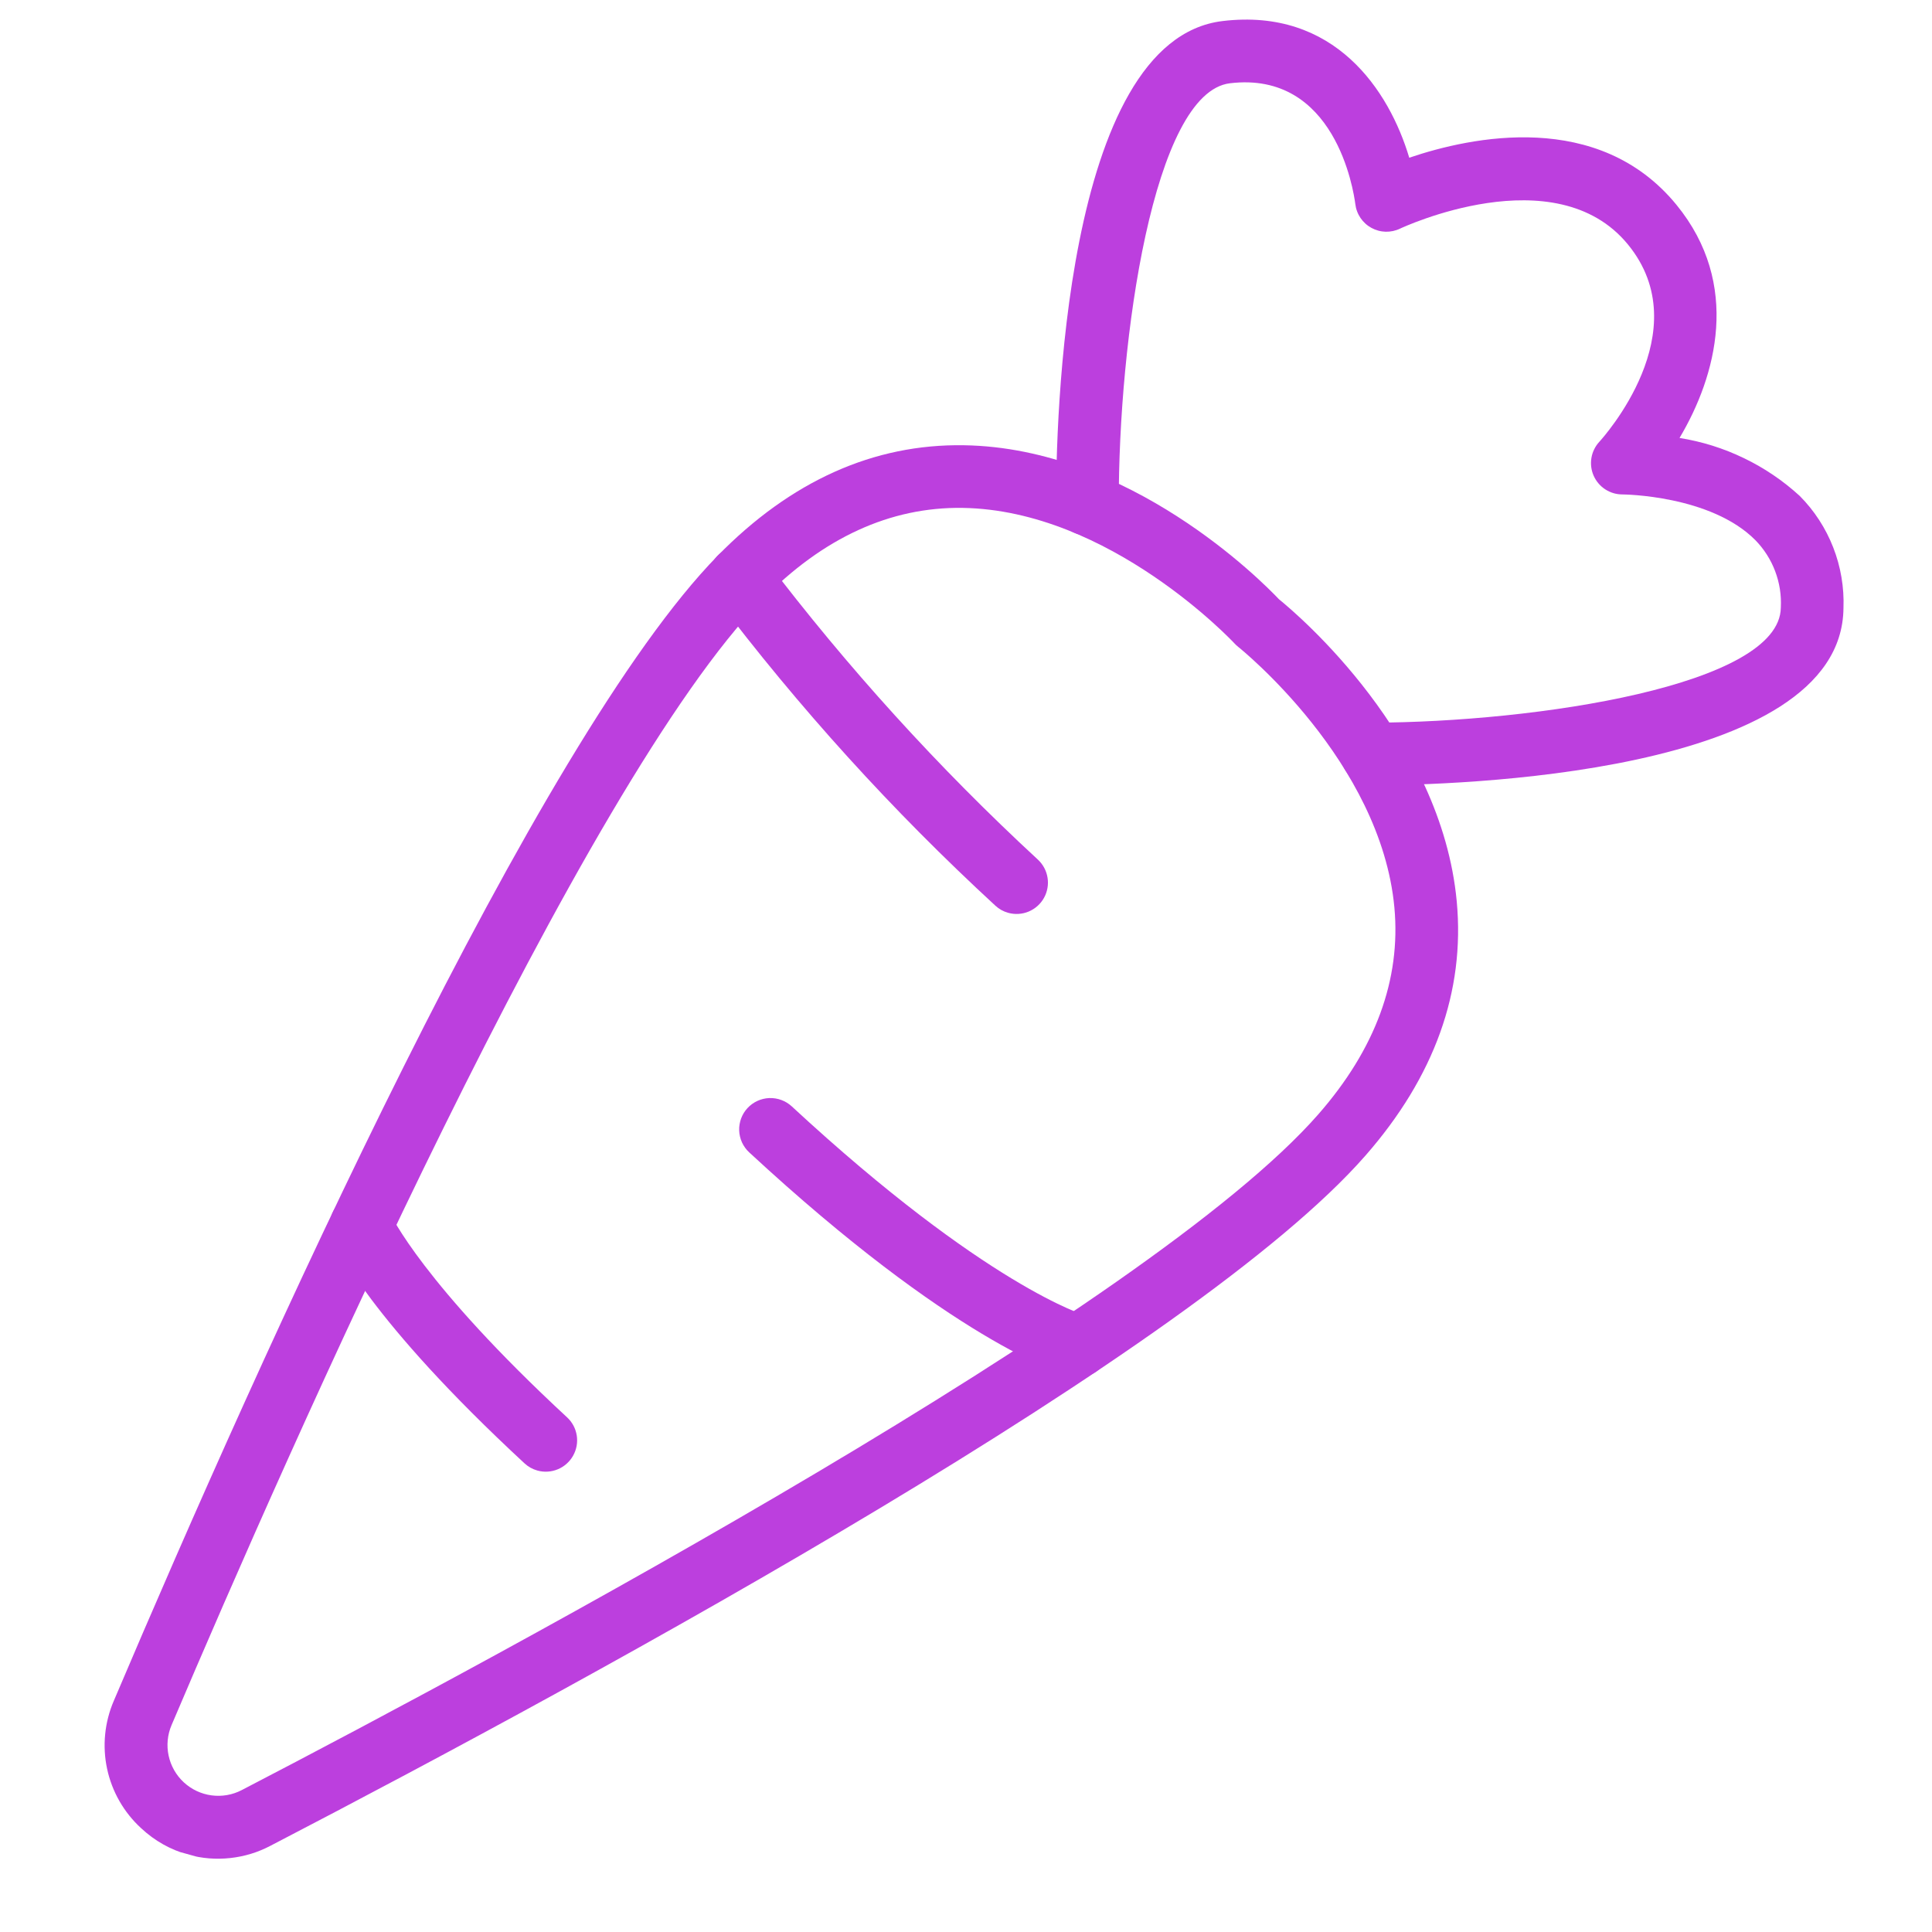
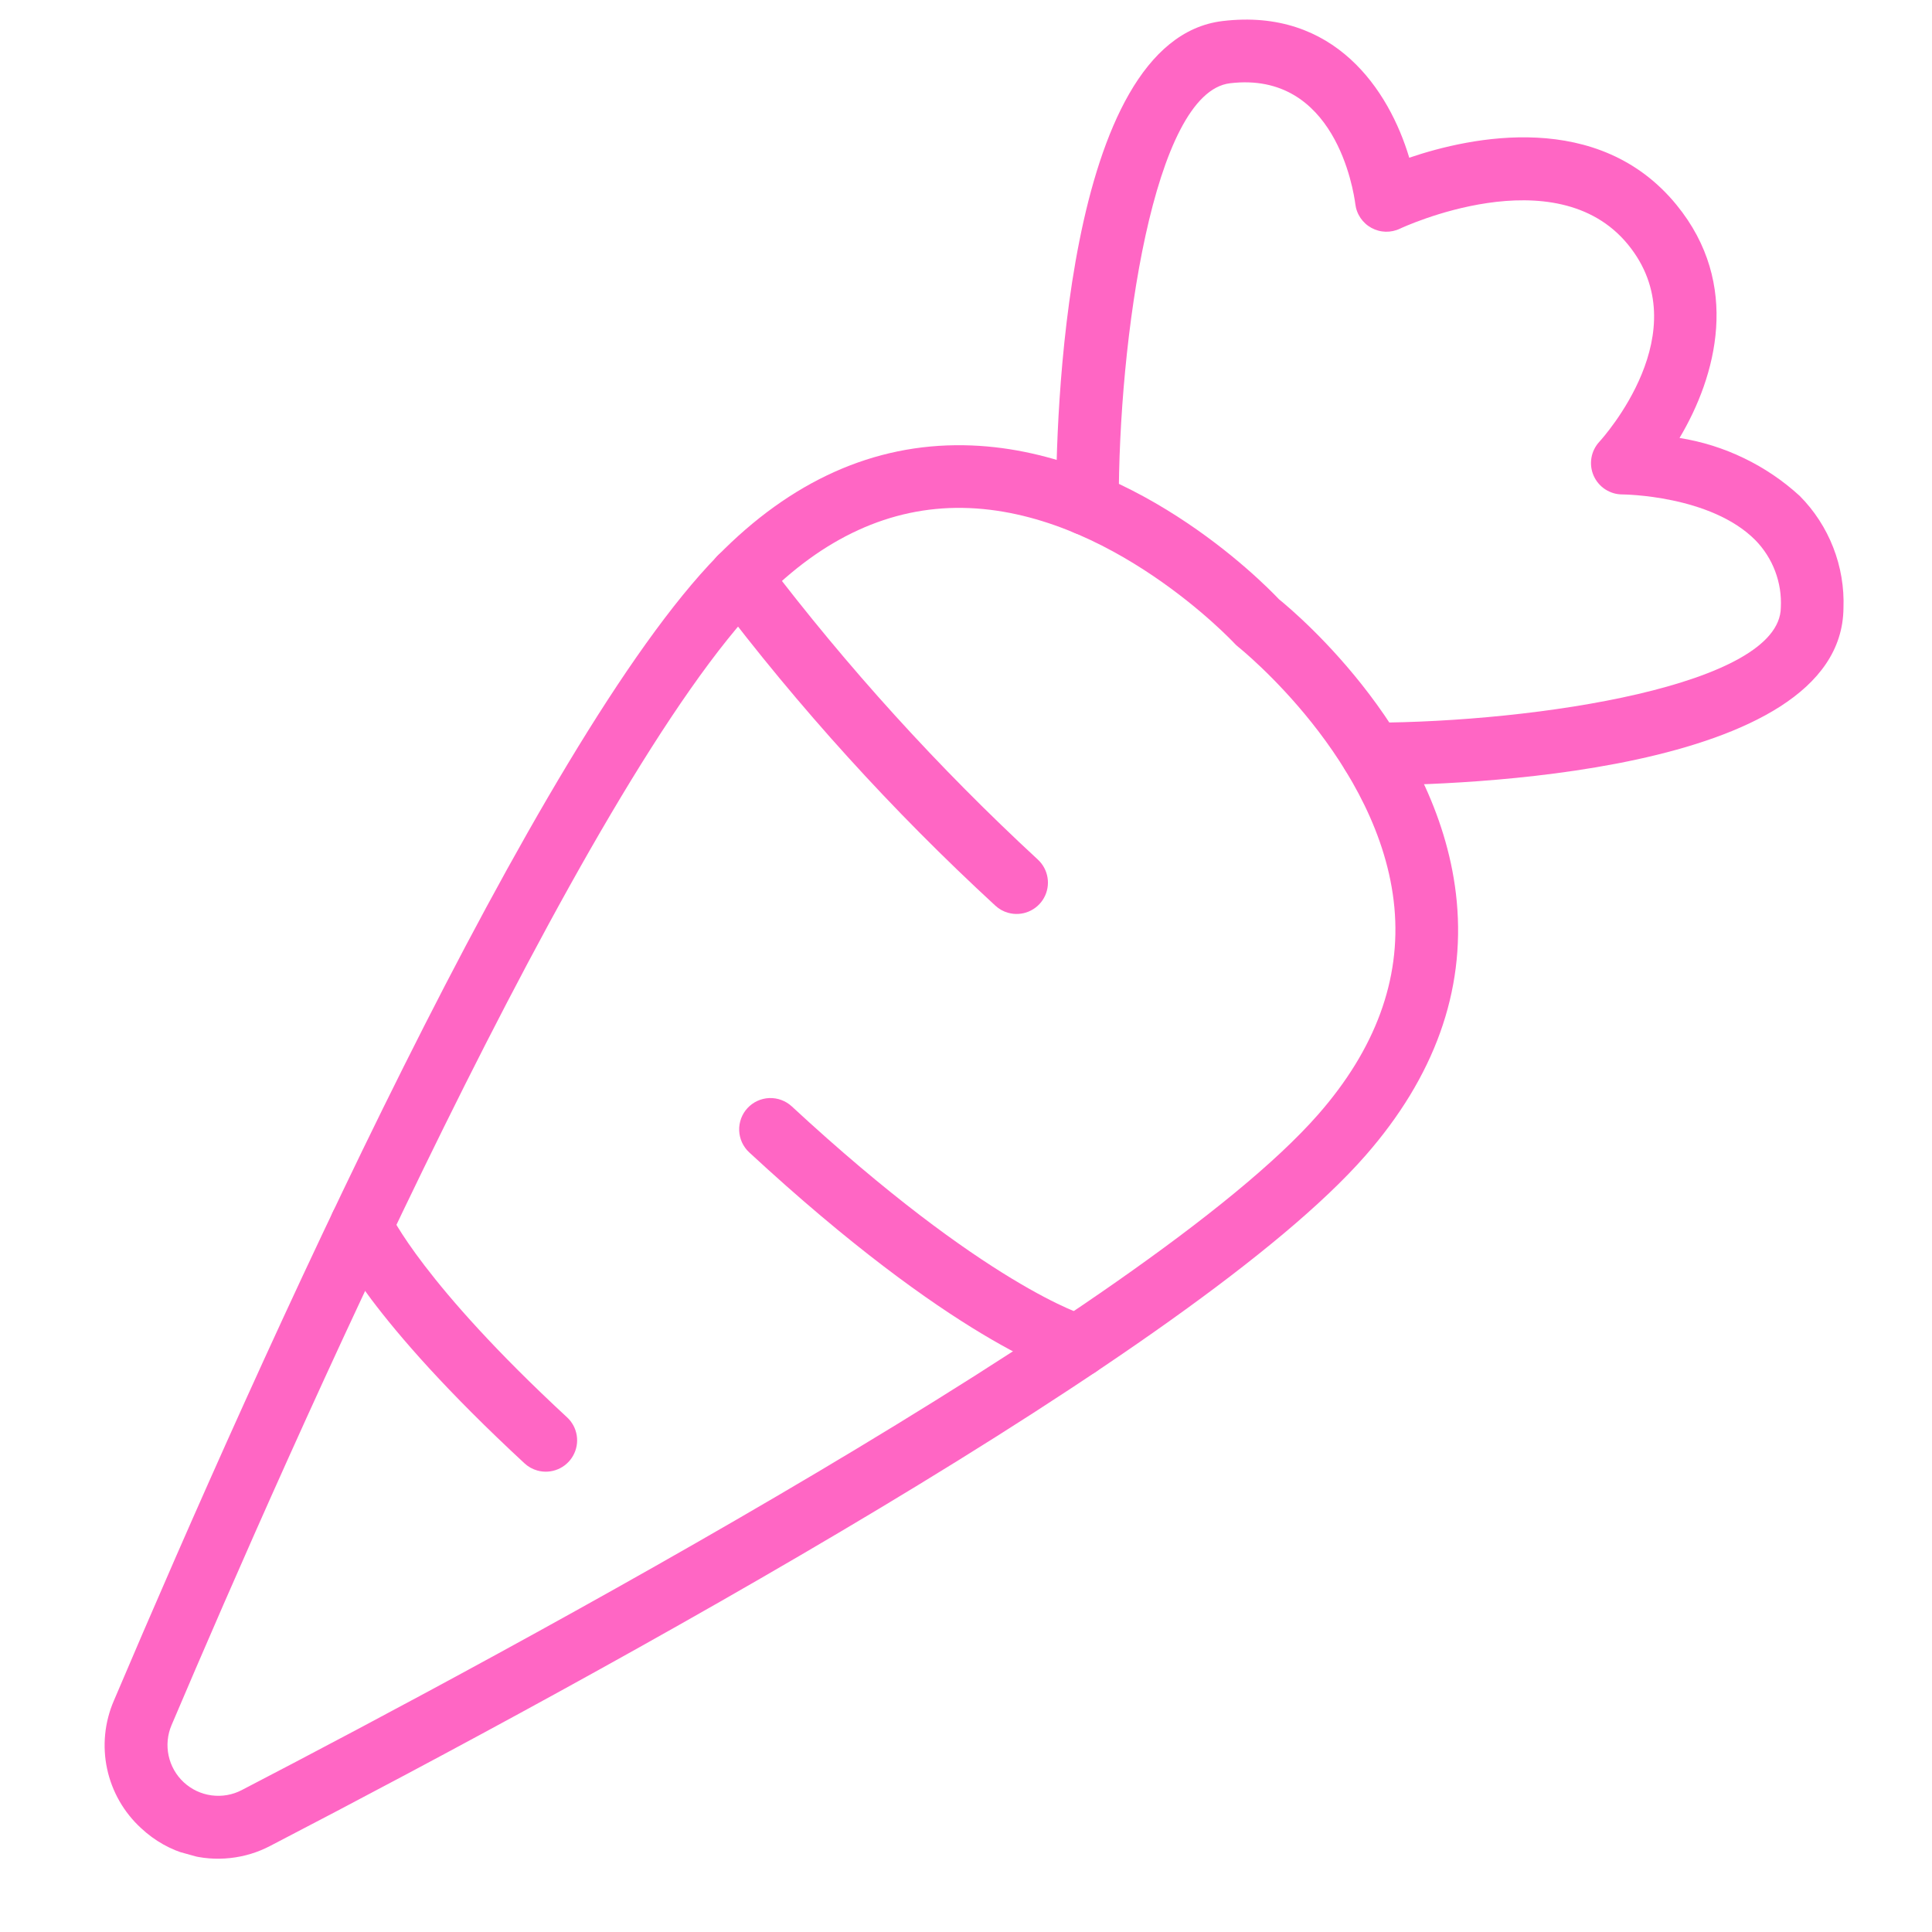
<svg xmlns="http://www.w3.org/2000/svg" width="500" zoomAndPan="magnify" viewBox="0 0 375 375" height="500" preserveAspectRatio="xMidYMid meet" version="1.0">
  <defs>
-     <clipPath id="4d08787132">
+     <clipPath id="2222379add">
      <path d="M 20 86 L 284 86 L 284 361 L 20 361 Z M 20 86 " clip-rule="nonzero" />
    </clipPath>
-     <clipPath id="0bfe2d770a">
+     <clipPath id="6b768a5aa7">
      <path d="M 122.195 -36.613 L 388.855 37.438 L 280.488 427.668 L 13.828 353.617 Z M 122.195 -36.613 " clip-rule="nonzero" />
    </clipPath>
-     <clipPath id="938a9d257f">
+     <clipPath id="c0b8193ab4">
      <path d="M 122.195 -36.613 L 388.855 37.438 L 280.488 427.668 L 13.828 353.617 Z M 122.195 -36.613 " clip-rule="nonzero" />
    </clipPath>
-     <clipPath id="c5da941ad8">
+     <clipPath id="8d95742ec1">
      <path d="M 137 106 L 204 106 L 204 178 L 137 178 Z M 137 106 " clip-rule="nonzero" />
    </clipPath>
-     <clipPath id="e66d033d26">
+     <clipPath id="83d230a4d4">
      <path d="M 122.195 -36.613 L 388.855 37.438 L 280.488 427.668 L 13.828 353.617 Z M 122.195 -36.613 " clip-rule="nonzero" />
    </clipPath>
-     <clipPath id="8f4661dc77">
+     <clipPath id="991c2d3883">
      <path d="M 122.195 -36.613 L 388.855 37.438 L 280.488 427.668 L 13.828 353.617 Z M 122.195 -36.613 " clip-rule="nonzero" />
    </clipPath>
-     <clipPath id="9c2e42532d">
+     <clipPath id="53f9e07e4d">
      <path d="M 143 213 L 216 213 L 216 268 L 143 268 Z M 143 213 " clip-rule="nonzero" />
    </clipPath>
-     <clipPath id="5718369e1b">
+     <clipPath id="7819b27e85">
      <path d="M 122.195 -36.613 L 388.855 37.438 L 280.488 427.668 L 13.828 353.617 Z M 122.195 -36.613 " clip-rule="nonzero" />
    </clipPath>
-     <clipPath id="e28f162c70">
+     <clipPath id="59ca1a1199">
      <path d="M 122.195 -36.613 L 388.855 37.438 L 280.488 427.668 L 13.828 353.617 Z M 122.195 -36.613 " clip-rule="nonzero" />
    </clipPath>
-     <clipPath id="72f713f3fc">
+     <clipPath id="8d413e0624">
      <path d="M 64 231 L 113 231 L 113 286 L 64 286 Z M 64 231 " clip-rule="nonzero" />
    </clipPath>
-     <clipPath id="74d5aa467d">
+     <clipPath id="073666dbb8">
      <path d="M 122.195 -36.613 L 388.855 37.438 L 280.488 427.668 L 13.828 353.617 Z M 122.195 -36.613 " clip-rule="nonzero" />
    </clipPath>
-     <clipPath id="f226a2966a">
+     <clipPath id="da3184f0c2">
      <path d="M 122.195 -36.613 L 388.855 37.438 L 280.488 427.668 L 13.828 353.617 Z M 122.195 -36.613 " clip-rule="nonzero" />
    </clipPath>
-     <clipPath id="4cbc74c72a">
+     <clipPath id="aba18ea027">
      <path d="M 204 3 L 358 3 L 358 153 L 204 153 Z M 204 3 " clip-rule="nonzero" />
    </clipPath>
-     <clipPath id="8906878e09">
+     <clipPath id="d3551a2388">
      <path d="M 122.195 -36.613 L 388.855 37.438 L 280.488 427.668 L 13.828 353.617 Z M 122.195 -36.613 " clip-rule="nonzero" />
    </clipPath>
-     <clipPath id="add40e8c83">
+     <clipPath id="3681a0dfa8">
      <path d="M 122.195 -36.613 L 388.855 37.438 L 280.488 427.668 L 13.828 353.617 Z M 122.195 -36.613 " clip-rule="nonzero" />
    </clipPath>
  </defs>
-   <g clip-path="url(#4d08787132)">
-     <g clip-path="url(#0bfe2d770a)">
-       <g clip-path="url(#938a9d257f)">
-         <path fill="#bc3fde" d="M 36.531 359.992 C 33.074 359.023 30.035 357.316 27.414 354.871 C 26.578 354.109 25.809 353.289 25.102 352.406 C 24.395 351.527 23.762 350.598 23.199 349.617 C 22.637 348.637 22.152 347.621 21.75 346.566 C 21.344 345.512 21.023 344.434 20.789 343.328 C 20.551 342.227 20.402 341.109 20.34 339.984 C 20.277 338.855 20.301 337.73 20.414 336.605 C 20.523 335.484 20.723 334.375 21.008 333.281 C 21.289 332.191 21.656 331.125 22.105 330.09 C 50.855 262.441 104.312 143.621 139.281 107.887 C 153.492 93.363 169.578 86.141 187.09 86.422 C 219.281 86.918 244.883 112.766 248.242 116.309 C 252.031 119.387 279.762 142.922 282.754 174.977 C 284.383 192.414 278.422 209.012 265.035 224.297 C 232.098 261.922 117.75 324.371 52.523 358.25 C 50.066 359.547 47.453 360.344 44.691 360.645 C 41.93 360.945 39.211 360.727 36.531 359.992 Z M 33.297 334.848 C 32.898 335.781 32.652 336.754 32.555 337.766 C 32.457 338.777 32.516 339.777 32.73 340.773 C 32.941 341.766 33.301 342.703 33.801 343.586 C 34.305 344.469 34.926 345.254 35.672 345.945 C 36.418 346.633 37.25 347.195 38.168 347.629 C 39.086 348.059 40.051 348.344 41.055 348.48 C 42.062 348.613 43.066 348.594 44.066 348.422 C 45.066 348.246 46.016 347.926 46.918 347.457 C 98.82 320.5 223.078 253.758 255.883 216.289 C 266.969 203.629 271.934 190.129 270.652 176.168 C 268.031 147.727 240.613 125.781 240.34 125.562 C 240.082 125.359 239.84 125.137 239.621 124.895 C 239.387 124.641 215.387 99.008 186.832 98.582 C 172.816 98.375 159.742 104.371 147.973 116.395 C 113.148 151.984 56.176 281.023 33.297 334.848 Z M 33.297 334.848 " fill-opacity="1" fill-rule="nonzero" />
+   <g clip-path="url(#2222379add)">
+     <g clip-path="url(#6b768a5aa7)">
+       <g clip-path="url(#c0b8193ab4)">
+         <path fill="#ff66c4" d="M 36.531 359.992 C 33.074 359.023 30.035 357.316 27.414 354.871 C 26.578 354.109 25.809 353.289 25.102 352.406 C 24.395 351.527 23.762 350.598 23.199 349.617 C 22.637 348.637 22.152 347.621 21.75 346.566 C 21.344 345.512 21.023 344.434 20.789 343.328 C 20.551 342.227 20.402 341.109 20.34 339.984 C 20.277 338.855 20.301 337.73 20.414 336.605 C 20.523 335.484 20.723 334.375 21.008 333.281 C 21.289 332.191 21.656 331.125 22.105 330.09 C 50.855 262.441 104.312 143.621 139.281 107.887 C 153.492 93.363 169.578 86.141 187.09 86.422 C 219.281 86.918 244.883 112.766 248.242 116.309 C 252.031 119.387 279.762 142.922 282.754 174.977 C 284.383 192.414 278.422 209.012 265.035 224.297 C 232.098 261.922 117.75 324.371 52.523 358.25 C 50.066 359.547 47.453 360.344 44.691 360.645 C 41.93 360.945 39.211 360.727 36.531 359.992 Z M 33.297 334.848 C 32.898 335.781 32.652 336.754 32.555 337.766 C 32.457 338.777 32.516 339.777 32.73 340.773 C 32.941 341.766 33.301 342.703 33.801 343.586 C 34.305 344.469 34.926 345.254 35.672 345.945 C 36.418 346.633 37.25 347.195 38.168 347.629 C 39.086 348.059 40.051 348.344 41.055 348.48 C 42.062 348.613 43.066 348.594 44.066 348.422 C 45.066 348.246 46.016 347.926 46.918 347.457 C 98.82 320.5 223.078 253.758 255.883 216.289 C 266.969 203.629 271.934 190.129 270.652 176.168 C 268.031 147.727 240.613 125.781 240.34 125.562 C 240.082 125.359 239.84 125.137 239.621 124.895 C 239.387 124.641 215.387 99.008 186.832 98.582 C 172.816 98.375 159.742 104.371 147.973 116.395 C 113.148 151.984 56.176 281.023 33.297 334.848 Z M 33.297 334.848 " fill-opacity="1" fill-rule="nonzero" />
      </g>
    </g>
  </g>
-   <g clip-path="url(#c5da941ad8)">
-     <g clip-path="url(#e66d033d26)">
-       <g clip-path="url(#8f4661dc77)">
-         <path fill="#bc3fde" d="M 195.688 177.176 C 194.742 176.914 193.91 176.449 193.191 175.781 C 173.223 157.391 155.062 137.367 138.699 115.707 C 138.465 115.383 138.262 115.043 138.094 114.68 C 137.926 114.316 137.797 113.938 137.703 113.551 C 137.609 113.16 137.555 112.766 137.539 112.367 C 137.523 111.969 137.543 111.57 137.609 111.176 C 137.672 110.777 137.77 110.395 137.91 110.02 C 138.047 109.645 138.223 109.285 138.43 108.945 C 138.641 108.602 138.883 108.285 139.152 107.992 C 139.426 107.699 139.723 107.434 140.047 107.199 C 140.371 106.965 140.715 106.766 141.078 106.598 C 141.441 106.43 141.82 106.301 142.207 106.207 C 142.598 106.117 142.992 106.062 143.391 106.047 C 143.793 106.035 144.188 106.059 144.582 106.121 C 144.98 106.188 145.363 106.289 145.738 106.426 C 146.113 106.566 146.473 106.742 146.812 106.953 C 147.152 107.164 147.469 107.406 147.762 107.68 C 148.055 107.949 148.316 108.25 148.551 108.574 C 164.477 129.551 182.113 148.98 201.457 166.855 C 201.957 167.32 202.367 167.852 202.688 168.453 C 203.008 169.055 203.223 169.691 203.328 170.367 C 203.438 171.039 203.43 171.711 203.309 172.383 C 203.191 173.055 202.965 173.688 202.633 174.285 C 202.301 174.879 201.879 175.402 201.367 175.859 C 200.859 176.312 200.289 176.668 199.66 176.934 C 199.031 177.195 198.375 177.348 197.695 177.387 C 197.016 177.43 196.348 177.359 195.688 177.176 Z M 195.688 177.176 " fill-opacity="1" fill-rule="nonzero" />
+   <g clip-path="url(#8d95742ec1)">
+     <g clip-path="url(#83d230a4d4)">
+       <g clip-path="url(#991c2d3883)">
+         <path fill="#ff66c4" d="M 195.688 177.176 C 194.742 176.914 193.91 176.449 193.191 175.781 C 173.223 157.391 155.062 137.367 138.699 115.707 C 138.465 115.383 138.262 115.043 138.094 114.68 C 137.926 114.316 137.797 113.938 137.703 113.551 C 137.609 113.16 137.555 112.766 137.539 112.367 C 137.523 111.969 137.543 111.57 137.609 111.176 C 137.672 110.777 137.77 110.395 137.91 110.02 C 138.047 109.645 138.223 109.285 138.43 108.945 C 138.641 108.602 138.883 108.285 139.152 107.992 C 139.426 107.699 139.723 107.434 140.047 107.199 C 140.371 106.965 140.715 106.766 141.078 106.598 C 141.441 106.43 141.82 106.301 142.207 106.207 C 142.598 106.117 142.992 106.062 143.391 106.047 C 143.793 106.035 144.188 106.059 144.582 106.121 C 144.98 106.188 145.363 106.289 145.738 106.426 C 146.113 106.566 146.473 106.742 146.812 106.953 C 147.152 107.164 147.469 107.406 147.762 107.68 C 148.055 107.949 148.316 108.25 148.551 108.574 C 164.477 129.551 182.113 148.98 201.457 166.855 C 201.957 167.32 202.367 167.852 202.688 168.453 C 203.008 169.055 203.223 169.691 203.328 170.367 C 203.438 171.039 203.43 171.711 203.309 172.383 C 203.191 173.055 202.965 173.688 202.633 174.285 C 202.301 174.879 201.879 175.402 201.367 175.859 C 200.859 176.312 200.289 176.668 199.66 176.934 C 199.031 177.195 198.375 177.348 197.695 177.387 C 197.016 177.43 196.348 177.359 195.688 177.176 Z M 195.688 177.176 " fill-opacity="1" fill-rule="nonzero" />
      </g>
    </g>
  </g>
-   <g clip-path="url(#9c2e42532d)">
-     <g clip-path="url(#5718369e1b)">
-       <g clip-path="url(#e28f162c70)">
-         <path fill="#bc3fde" d="M 207.645 267.129 C 205.762 266.609 184.867 260.191 145.414 223.668 C 145.121 223.398 144.859 223.102 144.625 222.777 C 144.391 222.453 144.191 222.109 144.023 221.75 C 143.859 221.387 143.727 221.012 143.637 220.621 C 143.543 220.234 143.488 219.84 143.473 219.441 C 143.457 219.043 143.484 218.645 143.547 218.254 C 143.609 217.859 143.711 217.473 143.848 217.098 C 143.988 216.727 144.16 216.367 144.367 216.027 C 144.578 215.688 144.816 215.371 145.09 215.078 C 145.359 214.785 145.656 214.523 145.98 214.289 C 146.305 214.055 146.648 213.852 147.008 213.688 C 147.371 213.52 147.746 213.391 148.137 213.297 C 148.523 213.203 148.918 213.148 149.316 213.133 C 149.715 213.117 150.109 213.145 150.504 213.207 C 150.898 213.27 151.285 213.367 151.656 213.508 C 152.031 213.645 152.391 213.82 152.73 214.027 C 153.07 214.234 153.387 214.477 153.68 214.746 C 191.41 249.672 210.68 255.352 210.867 255.402 C 211.25 255.508 211.621 255.648 211.977 255.824 C 212.332 256.004 212.664 256.211 212.98 256.457 C 213.293 256.699 213.582 256.969 213.844 257.27 C 214.105 257.566 214.336 257.891 214.531 258.234 C 214.73 258.578 214.895 258.938 215.023 259.312 C 215.148 259.691 215.238 260.074 215.293 260.469 C 215.344 260.863 215.355 261.258 215.332 261.652 C 215.309 262.051 215.242 262.441 215.141 262.824 C 215.039 263.207 214.902 263.578 214.727 263.938 C 214.555 264.293 214.348 264.629 214.105 264.945 C 213.867 265.262 213.598 265.551 213.301 265.816 C 213.004 266.078 212.684 266.312 212.344 266.512 C 212 266.715 211.641 266.879 211.266 267.012 C 210.891 267.141 210.508 267.234 210.113 267.289 C 209.719 267.348 209.324 267.363 208.93 267.34 C 208.531 267.32 208.141 267.258 207.754 267.16 Z M 207.645 267.129 " fill-opacity="1" fill-rule="nonzero" />
+   <g clip-path="url(#53f9e07e4d)">
+     <g clip-path="url(#7819b27e85)">
+       <g clip-path="url(#59ca1a1199)">
+         <path fill="#ff66c4" d="M 207.645 267.129 C 205.762 266.609 184.867 260.191 145.414 223.668 C 145.121 223.398 144.859 223.102 144.625 222.777 C 144.391 222.453 144.191 222.109 144.023 221.75 C 143.859 221.387 143.727 221.012 143.637 220.621 C 143.543 220.234 143.488 219.84 143.473 219.441 C 143.457 219.043 143.484 218.645 143.547 218.254 C 143.609 217.859 143.711 217.473 143.848 217.098 C 143.988 216.727 144.16 216.367 144.367 216.027 C 144.578 215.688 144.816 215.371 145.09 215.078 C 145.359 214.785 145.656 214.523 145.98 214.289 C 146.305 214.055 146.648 213.852 147.008 213.688 C 147.371 213.52 147.746 213.391 148.137 213.297 C 148.523 213.203 148.918 213.148 149.316 213.133 C 149.715 213.117 150.109 213.145 150.504 213.207 C 150.898 213.27 151.285 213.367 151.656 213.508 C 152.031 213.645 152.391 213.82 152.73 214.027 C 153.07 214.234 153.387 214.477 153.68 214.746 C 191.41 249.672 210.68 255.352 210.867 255.402 C 211.25 255.508 211.621 255.648 211.977 255.824 C 212.332 256.004 212.664 256.211 212.98 256.457 C 213.293 256.699 213.582 256.969 213.844 257.27 C 214.105 257.566 214.336 257.891 214.531 258.234 C 214.73 258.578 214.895 258.938 215.023 259.312 C 215.148 259.691 215.238 260.074 215.293 260.469 C 215.344 260.863 215.355 261.258 215.332 261.652 C 215.309 262.051 215.242 262.441 215.141 262.824 C 215.039 263.207 214.902 263.578 214.727 263.938 C 214.555 264.293 214.348 264.629 214.105 264.945 C 213.867 265.262 213.598 265.551 213.301 265.816 C 213.004 266.078 212.684 266.312 212.344 266.512 C 212 266.715 211.641 266.879 211.266 267.012 C 210.891 267.141 210.508 267.234 210.113 267.289 C 209.719 267.348 209.324 267.363 208.93 267.34 C 208.531 267.32 208.141 267.258 207.754 267.16 Z M 207.645 267.129 " fill-opacity="1" fill-rule="nonzero" />
      </g>
    </g>
  </g>
-   <g clip-path="url(#72f713f3fc)">
-     <g clip-path="url(#74d5aa467d)">
-       <g clip-path="url(#f226a2966a)">
-         <path fill="#bc3fde" d="M 104.305 285.43 C 103.359 285.164 102.523 284.699 101.805 284.031 C 71.645 256.109 65.133 241.73 64.488 240.184 C 64.332 239.816 64.219 239.438 64.141 239.047 C 64.062 238.656 64.023 238.262 64.02 237.863 C 64.02 237.465 64.059 237.07 64.133 236.68 C 64.211 236.289 64.324 235.91 64.477 235.543 C 64.625 235.176 64.812 234.824 65.031 234.492 C 65.25 234.16 65.5 233.852 65.781 233.57 C 66.062 233.289 66.367 233.035 66.695 232.812 C 67.027 232.59 67.375 232.398 67.742 232.246 C 68.109 232.09 68.484 231.973 68.875 231.895 C 69.266 231.812 69.66 231.77 70.059 231.77 C 70.457 231.766 70.852 231.801 71.242 231.875 C 71.633 231.949 72.012 232.062 72.383 232.211 C 72.75 232.359 73.102 232.543 73.434 232.762 C 73.766 232.98 74.074 233.23 74.359 233.508 C 74.645 233.785 74.898 234.09 75.121 234.418 C 75.348 234.746 75.539 235.094 75.695 235.461 C 75.84 235.777 82.047 249.16 110.07 275.105 C 110.57 275.57 110.98 276.102 111.305 276.703 C 111.625 277.305 111.836 277.945 111.945 278.617 C 112.051 279.293 112.043 279.965 111.926 280.637 C 111.805 281.305 111.578 281.941 111.246 282.535 C 110.914 283.129 110.492 283.656 109.984 284.109 C 109.477 284.562 108.906 284.922 108.277 285.184 C 107.648 285.445 106.992 285.598 106.312 285.641 C 105.629 285.684 104.961 285.613 104.305 285.43 Z M 104.305 285.43 " fill-opacity="1" fill-rule="nonzero" />
+   <g clip-path="url(#8d413e0624)">
+     <g clip-path="url(#073666dbb8)">
+       <g clip-path="url(#da3184f0c2)">
+         <path fill="#ff66c4" d="M 104.305 285.43 C 103.359 285.164 102.523 284.699 101.805 284.031 C 71.645 256.109 65.133 241.73 64.488 240.184 C 64.332 239.816 64.219 239.438 64.141 239.047 C 64.062 238.656 64.023 238.262 64.02 237.863 C 64.02 237.465 64.059 237.07 64.133 236.68 C 64.211 236.289 64.324 235.91 64.477 235.543 C 64.625 235.176 64.812 234.824 65.031 234.492 C 65.25 234.16 65.5 233.852 65.781 233.57 C 66.062 233.289 66.367 233.035 66.695 232.812 C 67.027 232.59 67.375 232.398 67.742 232.246 C 68.109 232.09 68.484 231.973 68.875 231.895 C 69.266 231.812 69.66 231.77 70.059 231.77 C 70.457 231.766 70.852 231.801 71.242 231.875 C 71.633 231.949 72.012 232.062 72.383 232.211 C 72.75 232.359 73.102 232.543 73.434 232.762 C 73.766 232.98 74.074 233.23 74.359 233.508 C 74.645 233.785 74.898 234.09 75.121 234.418 C 75.348 234.746 75.539 235.094 75.695 235.461 C 75.84 235.777 82.047 249.16 110.07 275.105 C 110.57 275.57 110.98 276.102 111.305 276.703 C 111.625 277.305 111.836 277.945 111.945 278.617 C 112.051 279.293 112.043 279.965 111.926 280.637 C 111.805 281.305 111.578 281.941 111.246 282.535 C 110.914 283.129 110.492 283.656 109.984 284.109 C 109.477 284.562 108.906 284.922 108.277 285.184 C 107.648 285.445 106.992 285.598 106.312 285.641 C 105.629 285.684 104.961 285.613 104.305 285.43 Z M 104.305 285.43 " fill-opacity="1" fill-rule="nonzero" />
      </g>
    </g>
  </g>
-   <g clip-path="url(#4cbc74c72a)">
-     <g clip-path="url(#8906878e09)">
-       <g clip-path="url(#add40e8c83)">
-         <path fill="#bc3fde" d="M 264.695 152.215 C 264.344 152.117 264.004 151.988 263.676 151.828 C 263.348 151.672 263.039 151.484 262.742 151.27 C 262.449 151.055 262.176 150.816 261.922 150.551 C 261.672 150.289 261.445 150.004 261.246 149.699 C 261.047 149.395 260.875 149.078 260.73 148.742 C 260.586 148.406 260.477 148.062 260.395 147.707 C 260.312 147.352 260.266 146.992 260.25 146.629 C 260.23 146.262 260.25 145.902 260.297 145.539 C 260.348 145.18 260.426 144.824 260.539 144.477 C 260.652 144.133 260.793 143.797 260.965 143.477 C 261.137 143.156 261.34 142.852 261.566 142.566 C 261.793 142.281 262.043 142.02 262.316 141.781 C 262.59 141.539 262.883 141.324 263.195 141.137 C 263.508 140.949 263.836 140.793 264.176 140.664 C 264.516 140.535 264.867 140.438 265.227 140.371 C 265.582 140.305 265.945 140.273 266.309 140.273 C 298.23 140.184 345.52 133.02 345.656 117.914 C 345.719 116.715 345.656 115.52 345.473 114.336 C 345.285 113.148 344.98 111.992 344.555 110.867 C 344.133 109.742 343.598 108.676 342.949 107.66 C 342.305 106.648 341.562 105.711 340.723 104.852 C 332.059 96.098 315.066 95.969 314.891 95.969 C 314.301 95.969 313.719 95.883 313.152 95.715 C 312.586 95.543 312.059 95.297 311.562 94.973 C 311.066 94.648 310.629 94.262 310.246 93.809 C 309.867 93.359 309.559 92.863 309.32 92.32 C 309.082 91.777 308.93 91.215 308.855 90.629 C 308.785 90.043 308.797 89.457 308.895 88.875 C 308.992 88.289 309.172 87.734 309.434 87.203 C 309.695 86.672 310.023 86.191 310.426 85.754 C 311.211 84.898 329.754 64.297 315.992 47.465 C 301.91 30.238 272.043 44.238 271.742 44.379 C 271.305 44.59 270.852 44.742 270.379 44.844 C 269.906 44.945 269.43 44.988 268.949 44.977 C 268.465 44.961 267.992 44.895 267.523 44.766 C 267.059 44.641 266.613 44.461 266.191 44.23 C 265.766 44 265.375 43.723 265.02 43.395 C 264.66 43.07 264.348 42.711 264.074 42.309 C 263.805 41.91 263.582 41.484 263.414 41.031 C 263.242 40.582 263.129 40.117 263.07 39.637 C 262.73 36.992 259.16 13.719 238.742 16.16 C 223.875 17.945 217.07 65.969 217.152 97.859 C 217.152 98.258 217.113 98.656 217.035 99.047 C 216.961 99.438 216.844 99.82 216.691 100.188 C 216.543 100.559 216.355 100.91 216.133 101.242 C 215.914 101.574 215.66 101.883 215.379 102.164 C 215.098 102.449 214.793 102.699 214.461 102.922 C 214.129 103.145 213.777 103.336 213.41 103.488 C 213.039 103.641 212.66 103.758 212.27 103.836 C 211.879 103.914 211.48 103.957 211.082 103.957 C 210.684 103.957 210.289 103.918 209.895 103.844 C 209.504 103.766 209.125 103.652 208.754 103.5 C 208.387 103.348 208.035 103.16 207.703 102.941 C 207.367 102.719 207.062 102.469 206.777 102.188 C 206.496 101.902 206.242 101.598 206.02 101.266 C 205.797 100.934 205.609 100.586 205.453 100.215 C 205.301 99.848 205.184 99.469 205.105 99.074 C 205.027 98.684 204.988 98.289 204.984 97.891 C 204.949 82.879 206.324 7.801 237.297 4.086 C 259.043 1.473 269.629 17.539 273.535 30.613 C 285.621 26.512 310.297 21.281 325.41 39.766 C 337.996 55.16 333.129 73.023 325.996 85.008 C 330.352 85.703 334.512 87.004 338.484 88.922 C 342.457 90.836 346.066 93.277 349.32 96.254 C 350.738 97.68 351.992 99.234 353.09 100.922 C 354.184 102.605 355.098 104.383 355.828 106.258 C 356.559 108.129 357.094 110.059 357.426 112.039 C 357.762 114.02 357.891 116.016 357.816 118.023 C 357.523 150.566 281.562 152.398 266.344 152.438 C 265.781 152.438 265.234 152.363 264.695 152.215 Z M 264.695 152.215 " fill-opacity="1" fill-rule="nonzero" />
+   <g clip-path="url(#aba18ea027)">
+     <g clip-path="url(#d3551a2388)">
+       <g clip-path="url(#3681a0dfa8)">
+         <path fill="#ff66c4" d="M 264.695 152.215 C 264.344 152.117 264.004 151.988 263.676 151.828 C 263.348 151.672 263.039 151.484 262.742 151.27 C 262.449 151.055 262.176 150.816 261.922 150.551 C 261.672 150.289 261.445 150.004 261.246 149.699 C 261.047 149.395 260.875 149.078 260.73 148.742 C 260.586 148.406 260.477 148.062 260.395 147.707 C 260.312 147.352 260.266 146.992 260.25 146.629 C 260.23 146.262 260.25 145.902 260.297 145.539 C 260.348 145.18 260.426 144.824 260.539 144.477 C 260.652 144.133 260.793 143.797 260.965 143.477 C 261.137 143.156 261.34 142.852 261.566 142.566 C 261.793 142.281 262.043 142.02 262.316 141.781 C 262.59 141.539 262.883 141.324 263.195 141.137 C 263.508 140.949 263.836 140.793 264.176 140.664 C 264.516 140.535 264.867 140.438 265.227 140.371 C 265.582 140.305 265.945 140.273 266.309 140.273 C 298.23 140.184 345.52 133.02 345.656 117.914 C 345.719 116.715 345.656 115.52 345.473 114.336 C 345.285 113.148 344.98 111.992 344.555 110.867 C 344.133 109.742 343.598 108.676 342.949 107.66 C 342.305 106.648 341.562 105.711 340.723 104.852 C 332.059 96.098 315.066 95.969 314.891 95.969 C 314.301 95.969 313.719 95.883 313.152 95.715 C 312.586 95.543 312.059 95.297 311.562 94.973 C 311.066 94.648 310.629 94.262 310.246 93.809 C 309.867 93.359 309.559 92.863 309.32 92.32 C 309.082 91.777 308.93 91.215 308.855 90.629 C 308.785 90.043 308.797 89.457 308.895 88.875 C 308.992 88.289 309.172 87.734 309.434 87.203 C 309.695 86.672 310.023 86.191 310.426 85.754 C 311.211 84.898 329.754 64.297 315.992 47.465 C 301.91 30.238 272.043 44.238 271.742 44.379 C 271.305 44.59 270.852 44.742 270.379 44.844 C 269.906 44.945 269.43 44.988 268.949 44.977 C 268.465 44.961 267.992 44.895 267.523 44.766 C 267.059 44.641 266.613 44.461 266.191 44.23 C 265.766 44 265.375 43.723 265.02 43.395 C 264.66 43.07 264.348 42.711 264.074 42.309 C 263.805 41.91 263.582 41.484 263.414 41.031 C 263.242 40.582 263.129 40.117 263.07 39.637 C 262.73 36.992 259.16 13.719 238.742 16.16 C 223.875 17.945 217.07 65.969 217.152 97.859 C 217.152 98.258 217.113 98.656 217.035 99.047 C 216.961 99.438 216.844 99.82 216.691 100.188 C 216.543 100.559 216.355 100.91 216.133 101.242 C 215.914 101.574 215.66 101.883 215.379 102.164 C 215.098 102.449 214.793 102.699 214.461 102.922 C 214.129 103.145 213.777 103.336 213.41 103.488 C 213.039 103.641 212.66 103.758 212.27 103.836 C 211.879 103.914 211.48 103.957 211.082 103.957 C 210.684 103.957 210.289 103.918 209.895 103.844 C 209.504 103.766 209.125 103.652 208.754 103.5 C 208.387 103.348 208.035 103.16 207.703 102.941 C 207.367 102.719 207.062 102.469 206.777 102.188 C 206.496 101.902 206.242 101.598 206.02 101.266 C 205.797 100.934 205.609 100.586 205.453 100.215 C 205.301 99.848 205.184 99.469 205.105 99.074 C 205.027 98.684 204.988 98.289 204.984 97.891 C 204.949 82.879 206.324 7.801 237.297 4.086 C 259.043 1.473 269.629 17.539 273.535 30.613 C 285.621 26.512 310.297 21.281 325.41 39.766 C 337.996 55.16 333.129 73.023 325.996 85.008 C 330.352 85.703 334.512 87.004 338.484 88.922 C 342.457 90.836 346.066 93.277 349.32 96.254 C 350.738 97.68 351.992 99.234 353.09 100.922 C 354.184 102.605 355.098 104.383 355.828 106.258 C 356.559 108.129 357.094 110.059 357.426 112.039 C 357.762 114.02 357.891 116.016 357.816 118.023 C 357.523 150.566 281.562 152.398 266.344 152.438 C 265.781 152.438 265.234 152.363 264.695 152.215 Z M 264.695 152.215 " fill-opacity="1" fill-rule="nonzero" />
      </g>
    </g>
  </g>
</svg>
